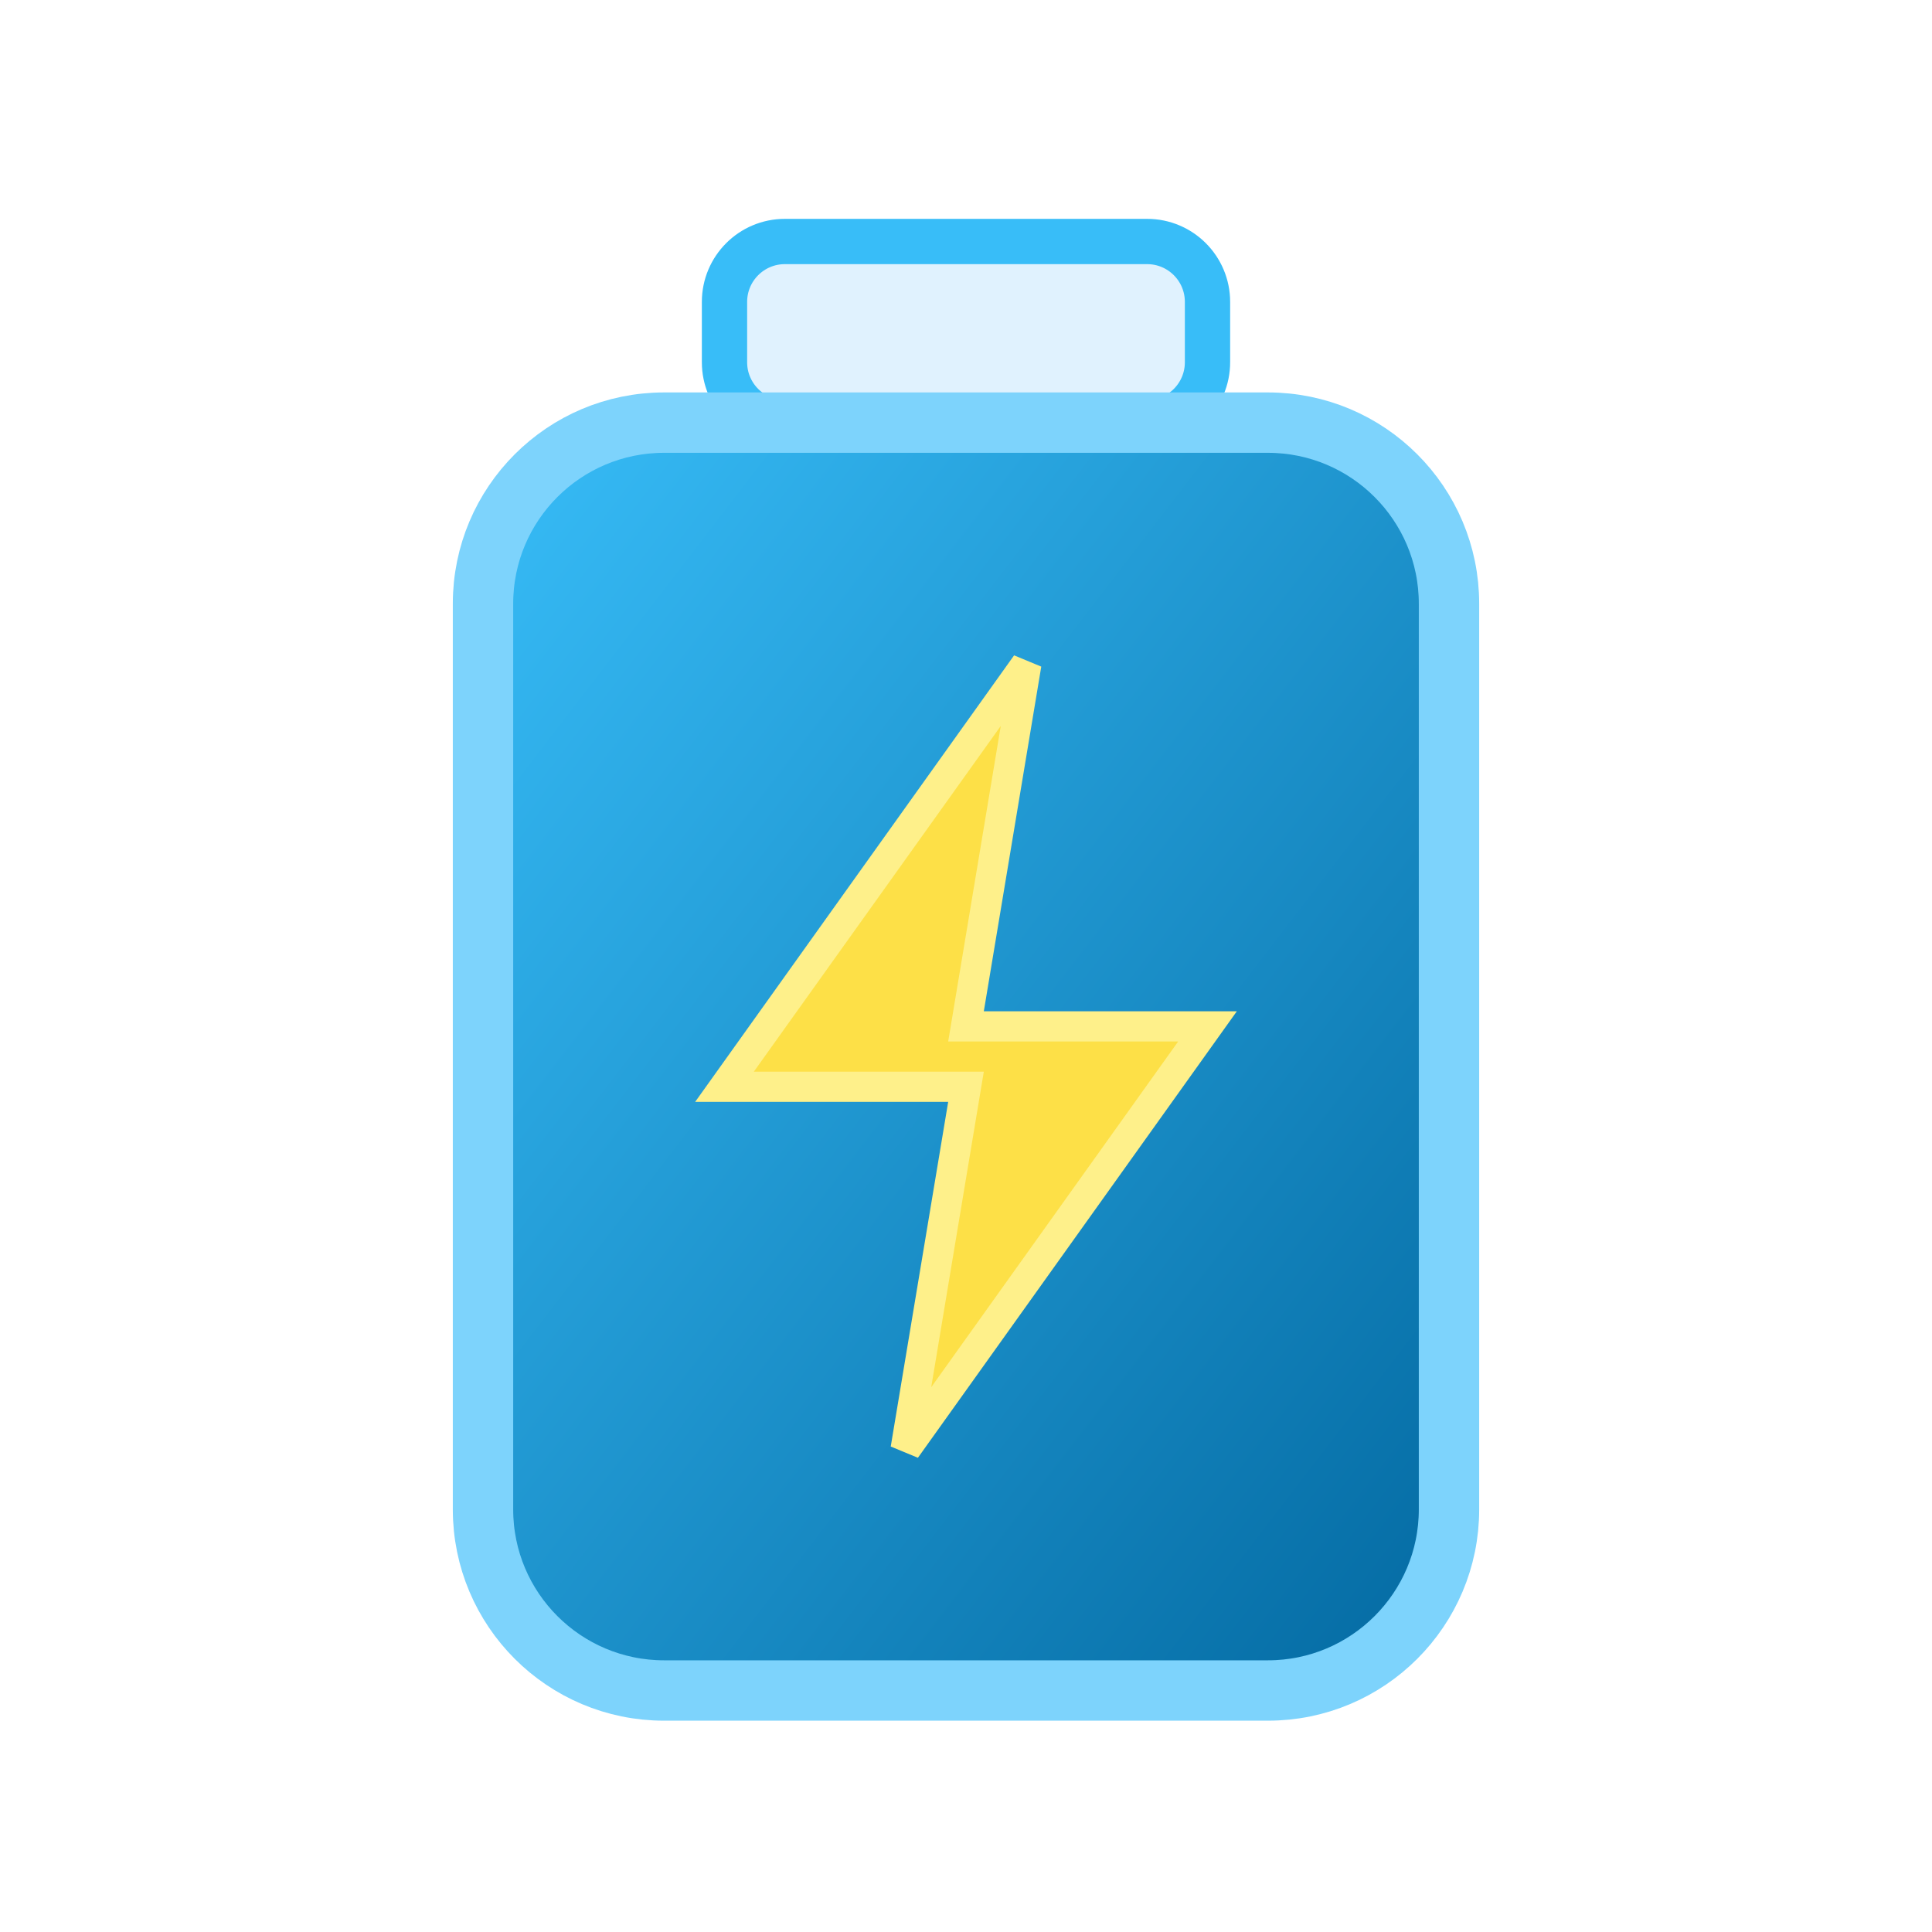
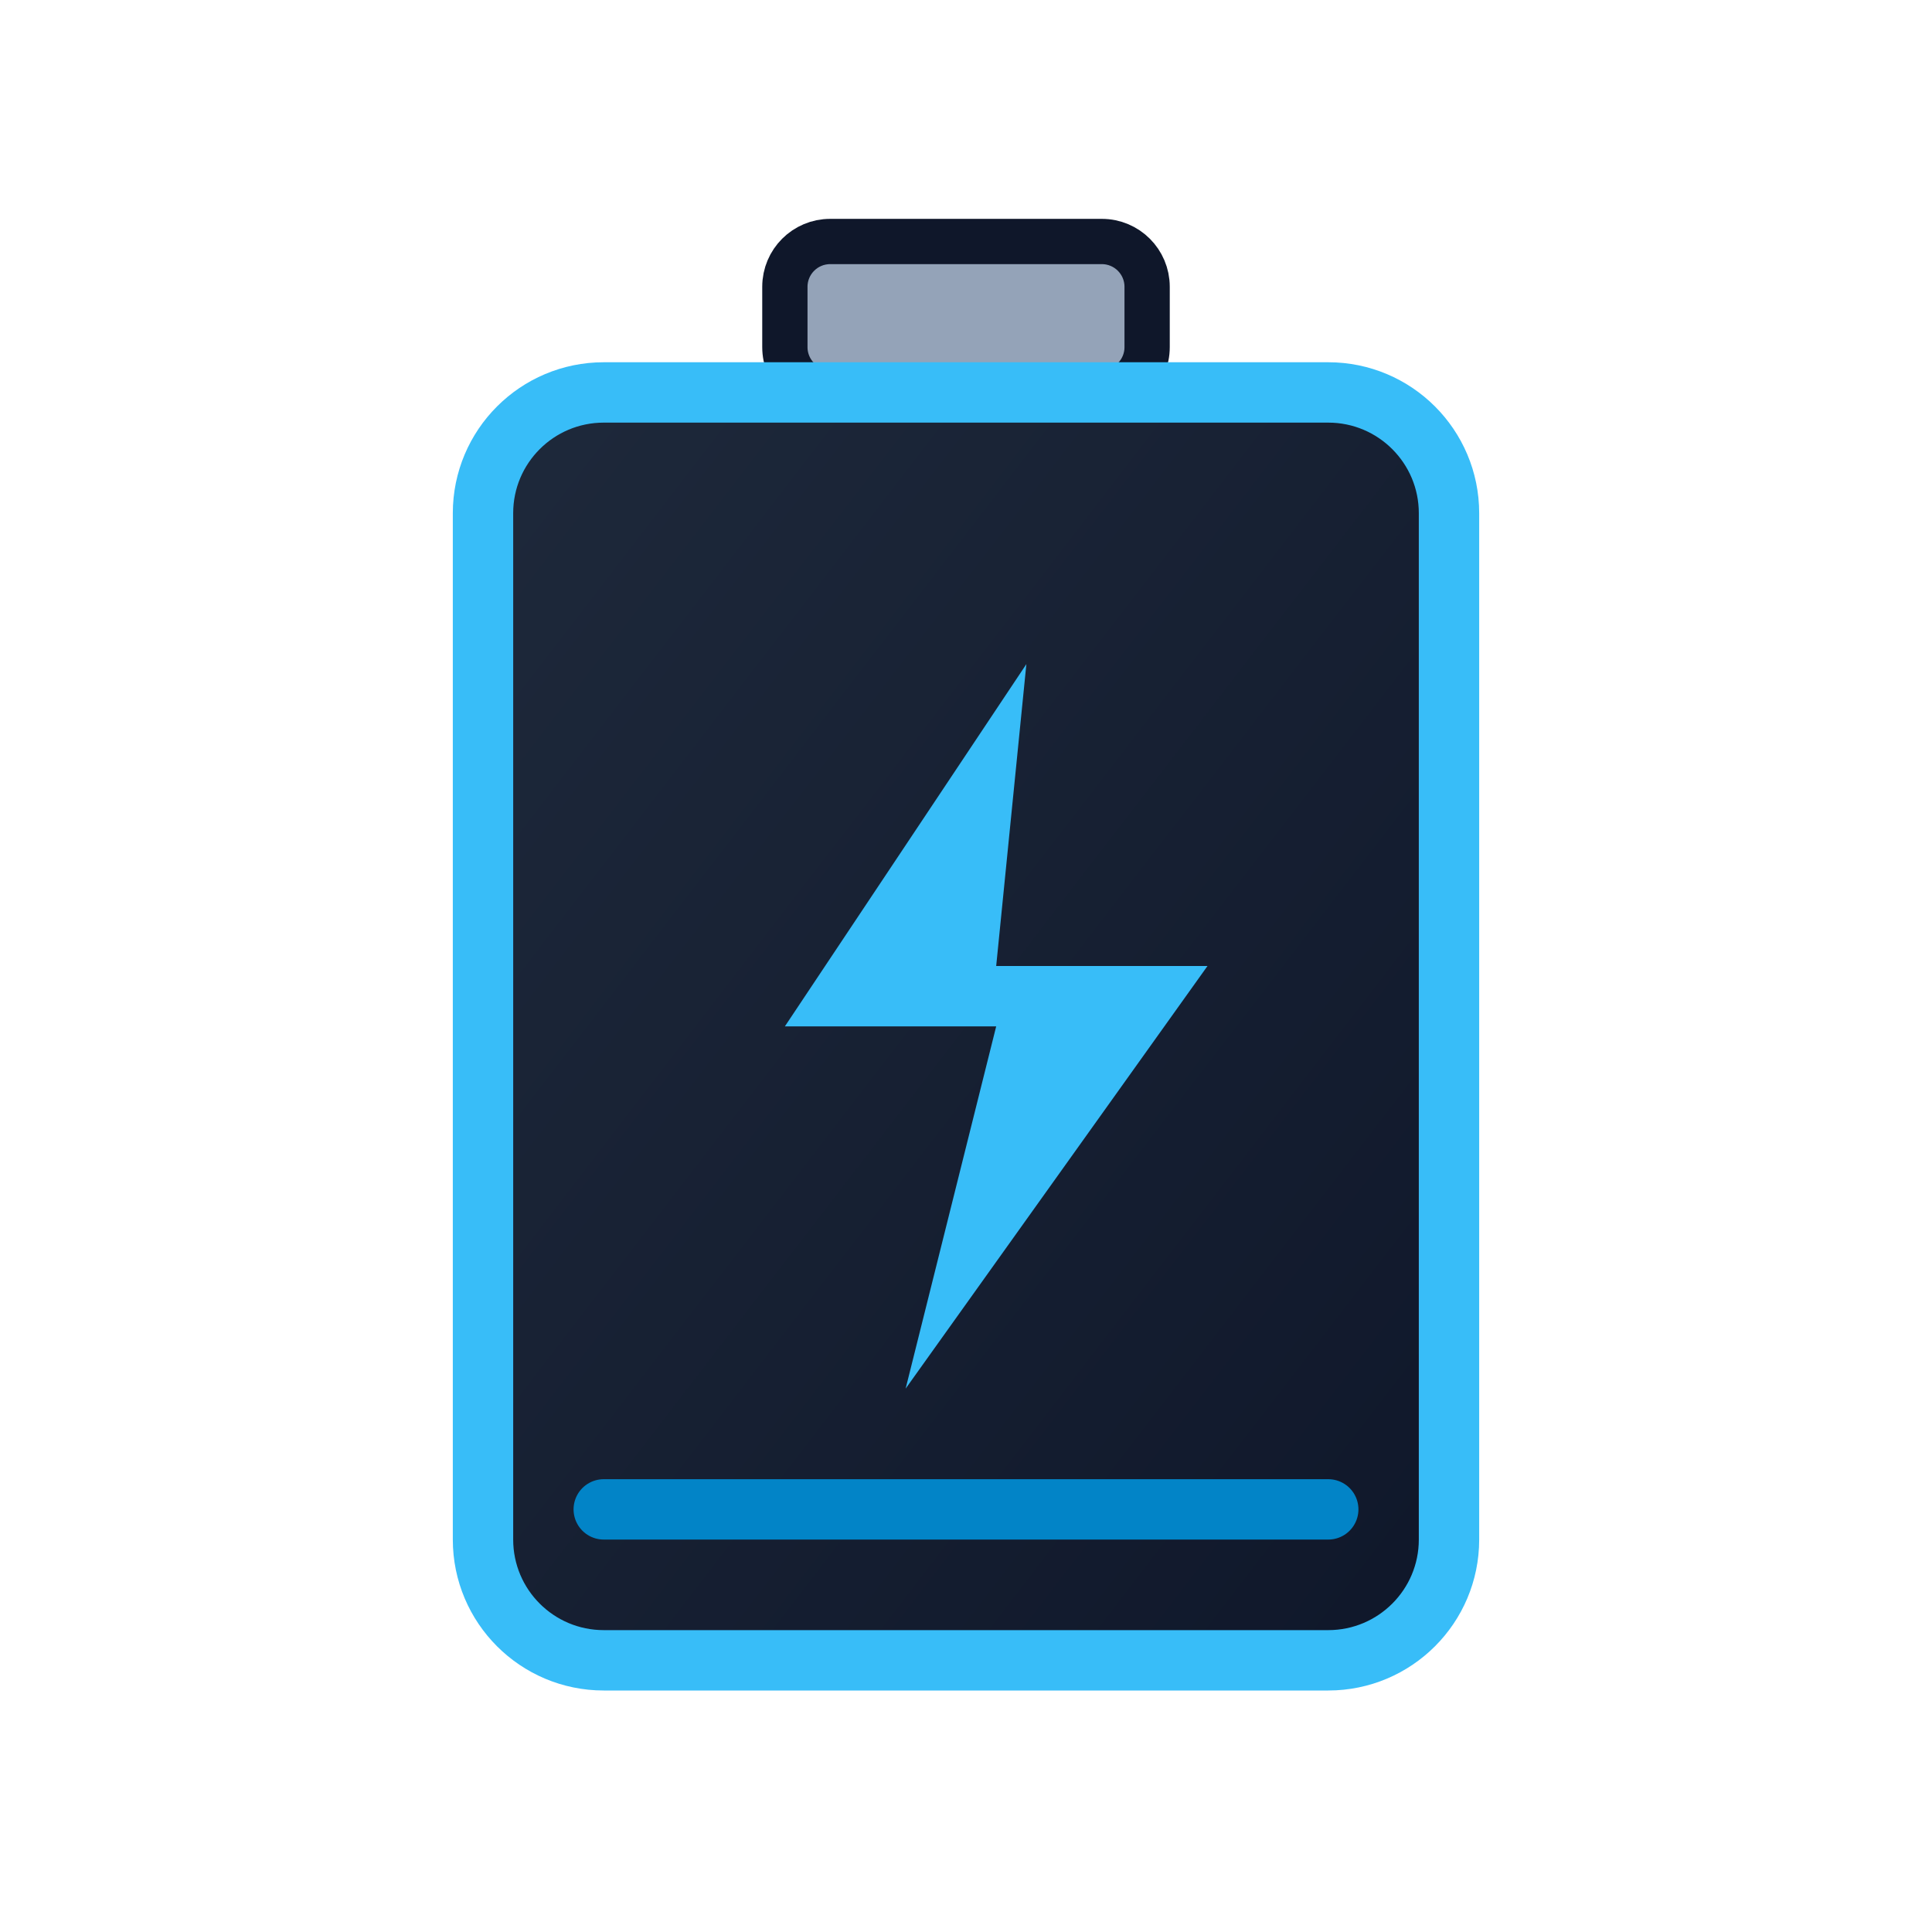
<svg xmlns="http://www.w3.org/2000/svg" viewBox="0 0 64 64" width="64" height="64">
  <defs>
-     <linearGradient id="batGrad" x1="0%" y1="0%" x2="100%" y2="100%">
-       <stop offset="0%" stop-color="#38BDF8" />
-       <stop offset="100%" stop-color="#0369A1" />
+     <linearGradient id="bat_body" x1="0%" y1="0%" x2="100%" y2="100%">
+       <stop offset="0%" stop-color="#1E293B" />
+       <stop offset="100%" stop-color="#0F172A" />
    </linearGradient>
  </defs>
-   <rect x="24" y="8" width="16" height="6" rx="2" fill="#E0F2FE" stroke="#38BDF8" stroke-width="1.5" />
-   <rect x="16" y="14" width="32" height="42" rx="6" fill="url(#batGrad)" stroke="#7DD3FC" stroke-width="2" />
-   <polygon points="34,22 24,36 32,36 30,48 40,34 32,34" fill="#FDE047" stroke="#FEF08A" stroke-width="1" />
+   <rect x="26" y="8" width="12" height="5" rx="1.5" fill="#94A3B8" stroke="#0F172A" stroke-width="1.5" />
+   <rect x="16" y="13" width="32" height="42" rx="4" fill="url(#bat_body)" stroke="#38BDF8" stroke-width="2" />
+   <polygon points="34,22 26,34 33,34 30,46 40,32 33,32" fill="#38BDF8" />
+   <line x1="20" y1="50" x2="44" y2="50" stroke="#0284C7" stroke-width="2" stroke-linecap="round" />
</svg>
